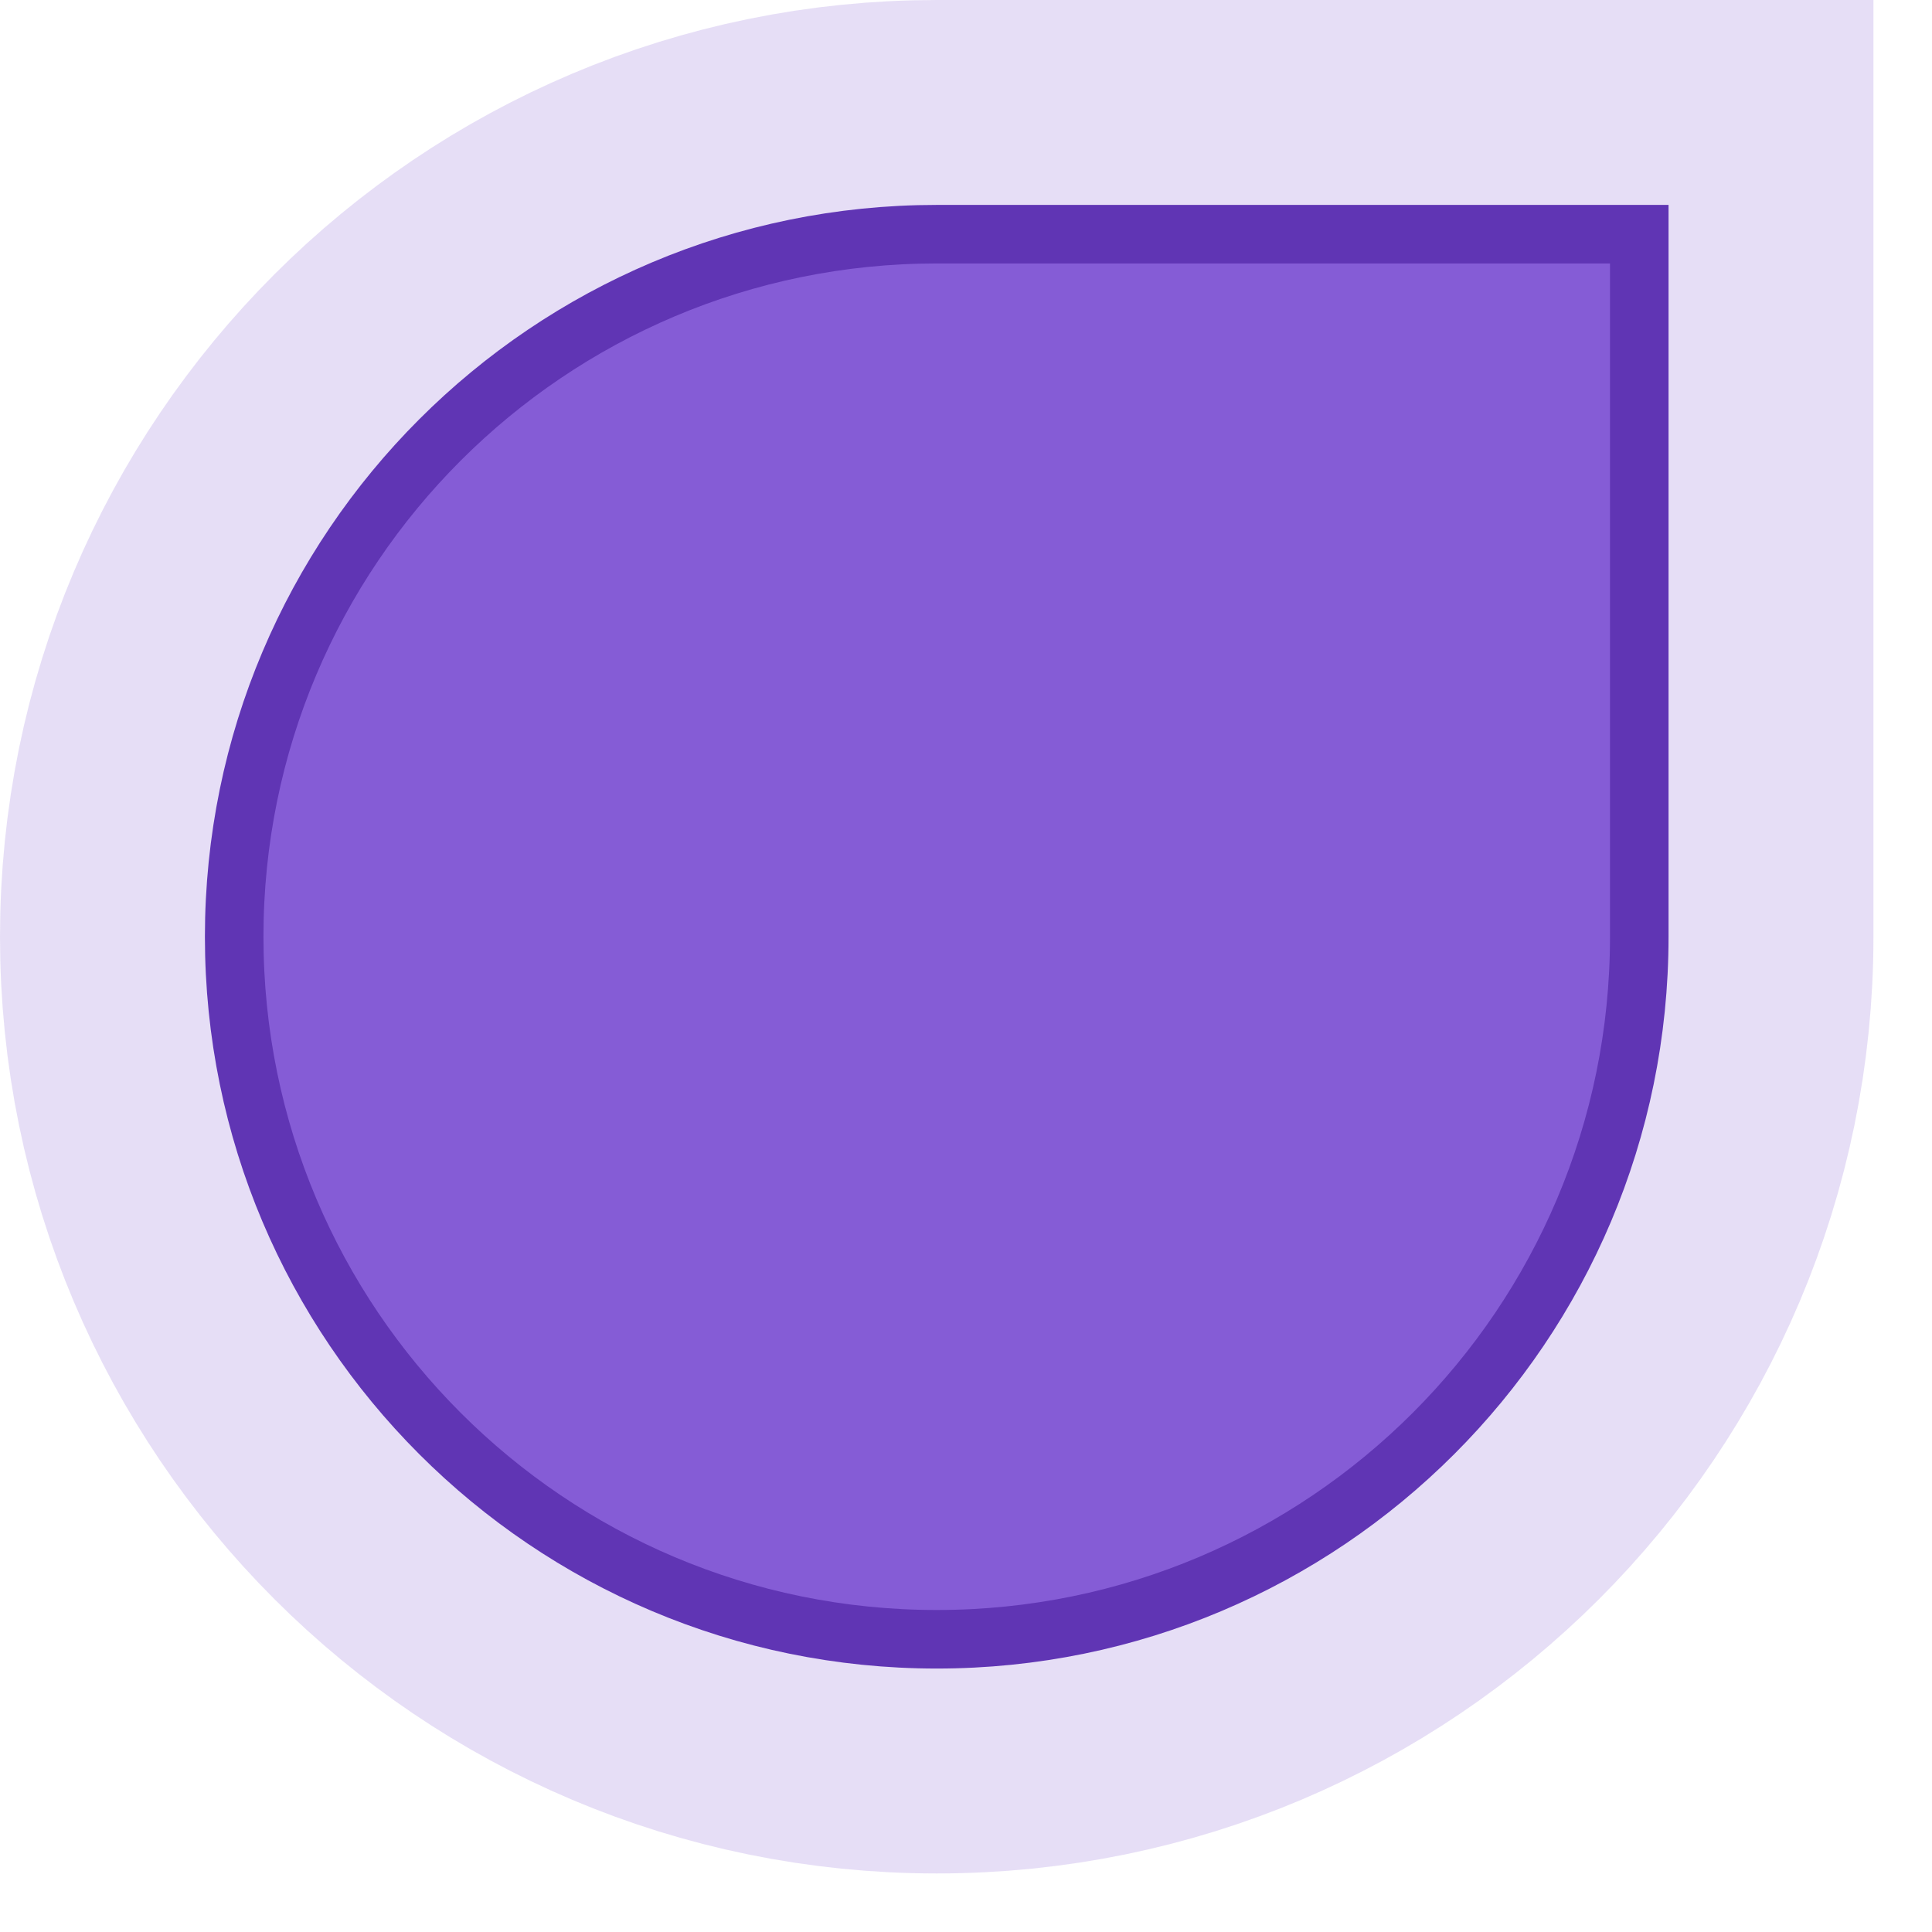
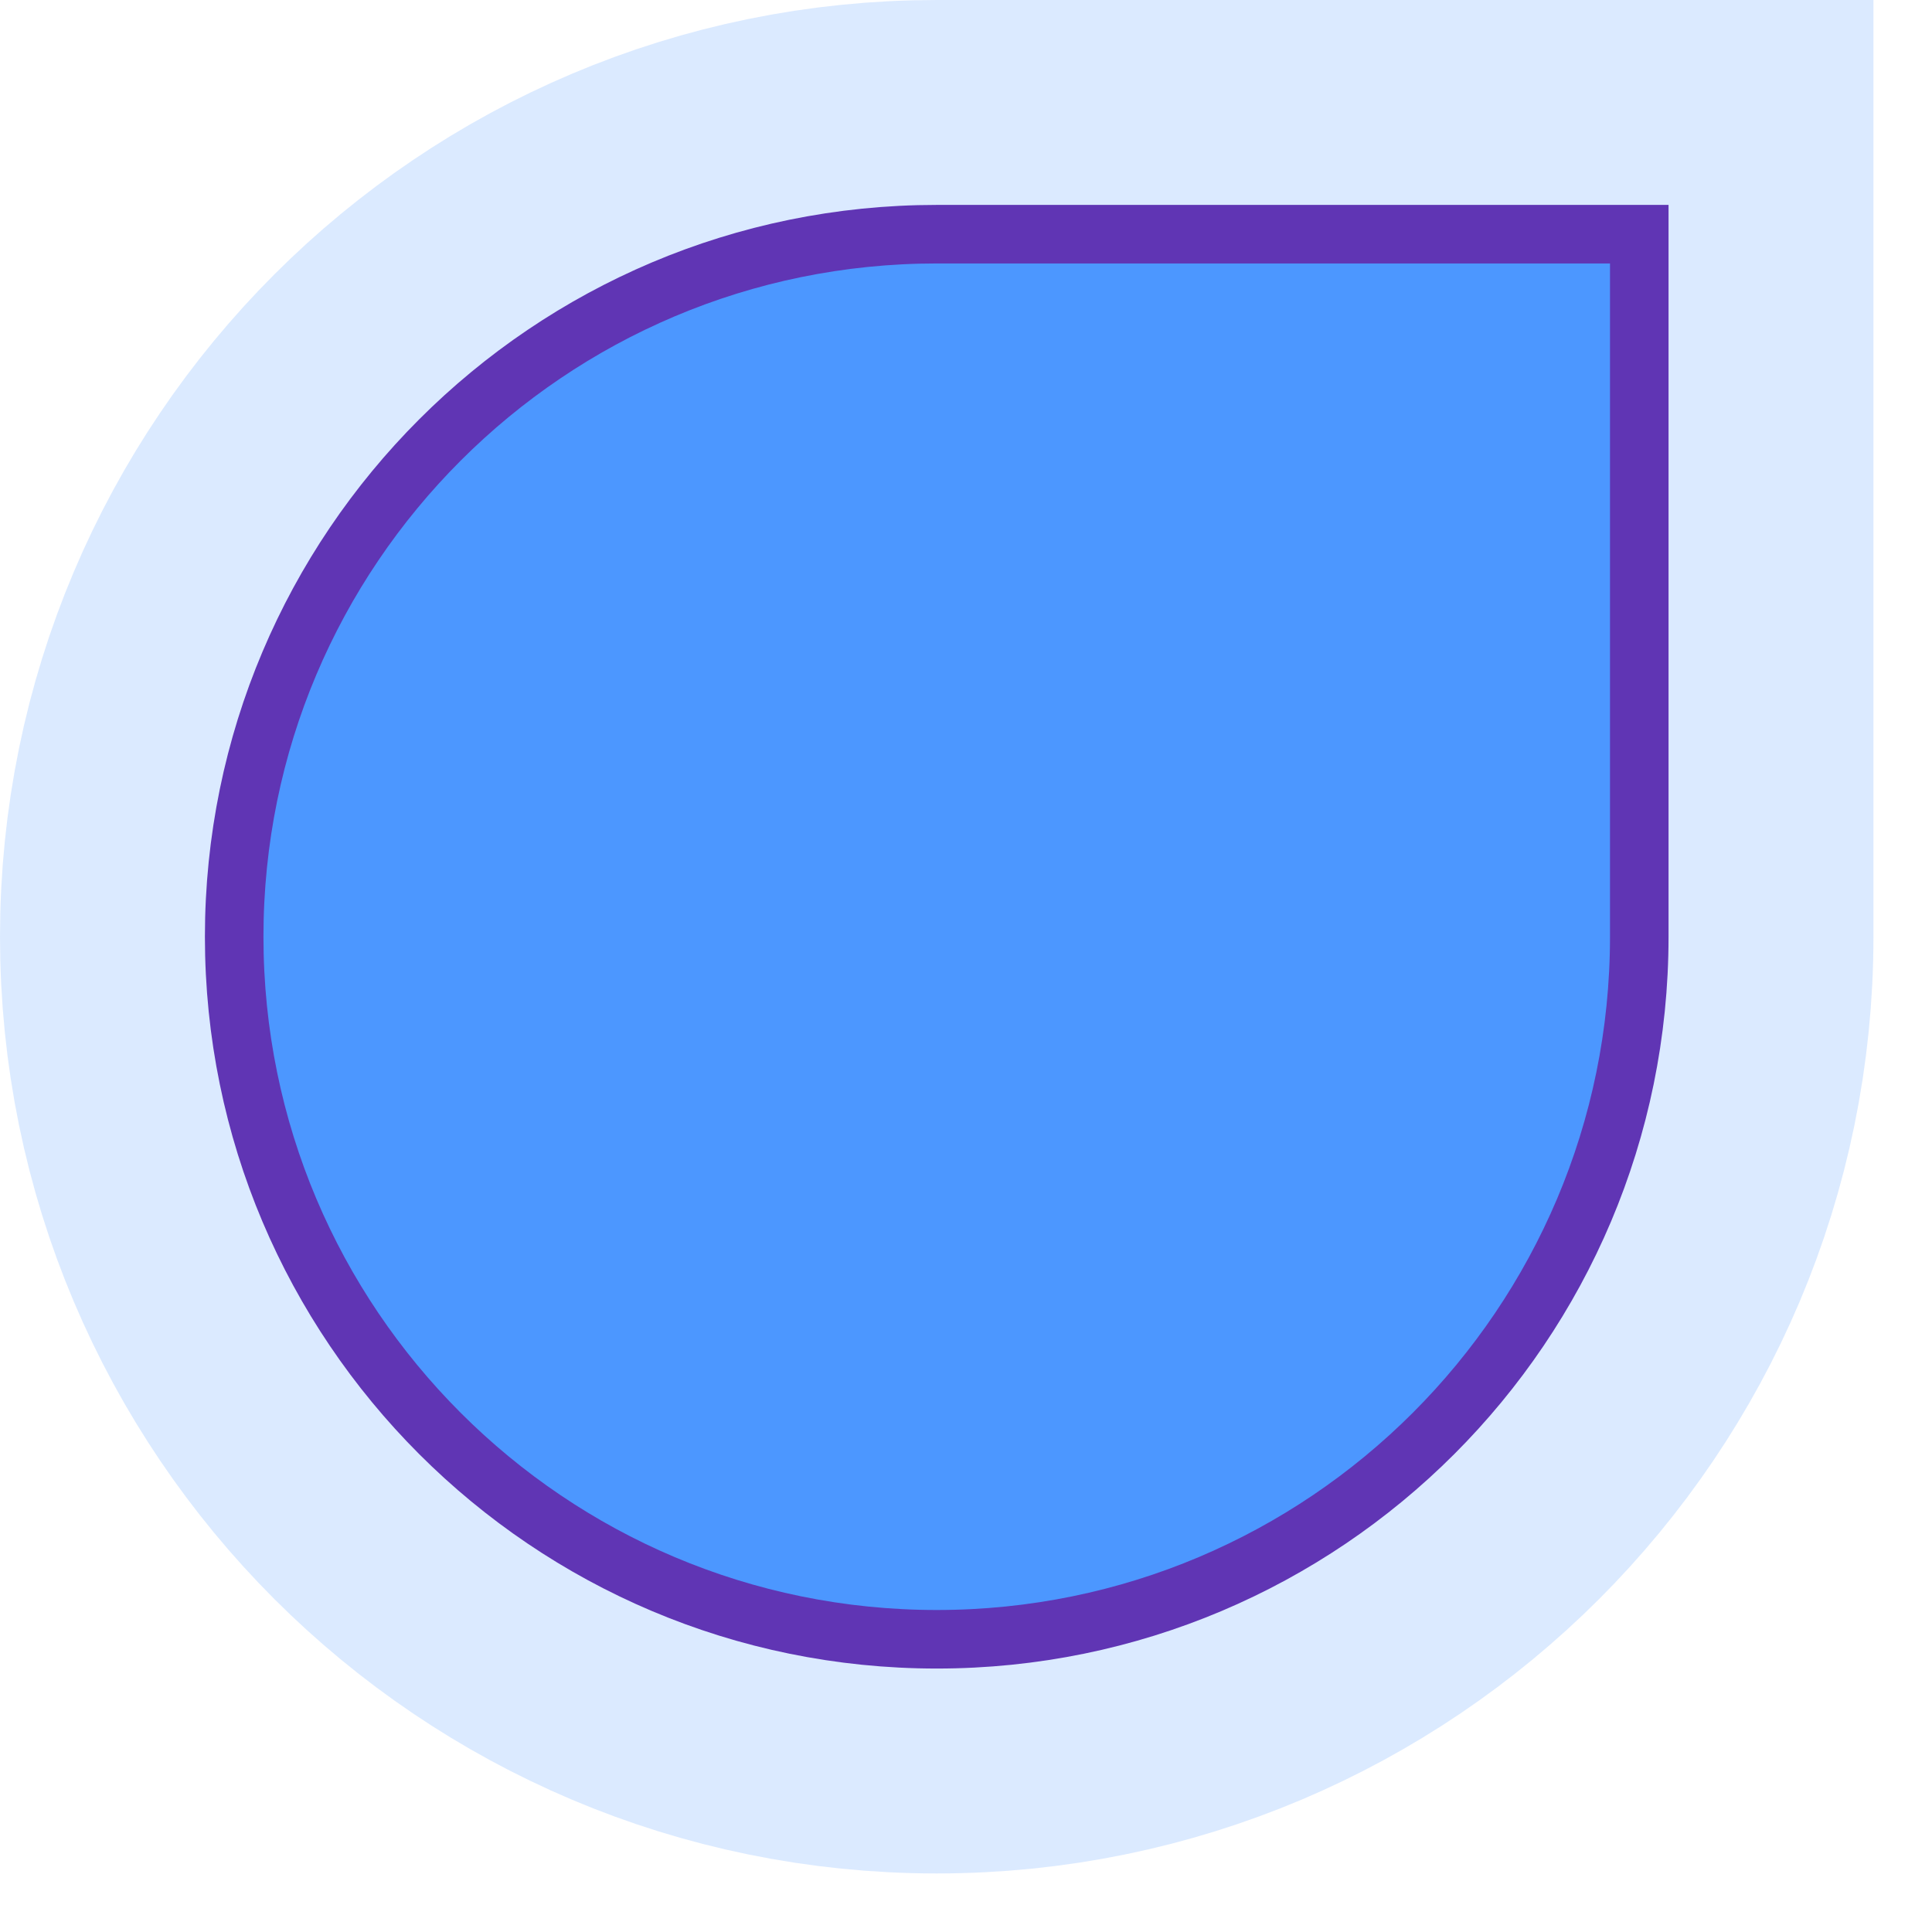
<svg xmlns="http://www.w3.org/2000/svg" xmlns:xlink="http://www.w3.org/1999/xlink" width="34px" height="34px" viewBox="1 1 33 33" version="1.1">
  <defs>
    <path d="M17,5 C23.627,5 29,10.373 29,17 L29,29 L17,29 C10.373,29 5,23.627 5,17 C5,10.373 10.373,5 17,5 Z" id="path-1" />
  </defs>
  <g id="Bottom-Left-Handle" stroke="none" stroke-width="1" fill="none" fill-rule="evenodd">
    <g id="Bottom-Left" transform="translate(17, 17) scale(1, -1) translate(-17, -17) ">
-       <use stroke="#855CD633" stroke-width="8" xlink:href="#path-1" />
+       <use stroke="#4C97FF33" stroke-width="8" xlink:href="#path-1" />
      <use fill="black" fill-opacity="1" filter="url(#filter-2)" xlink:href="#path-1" />
-       <use stroke="#6035b4" stroke-width="1" fill="#855CD6" fill-rule="evenodd" xlink:href="#path-1" />
+       <use stroke="#6035b4" stroke-width="1" fill="#4C97FF" fill-rule="evenodd" xlink:href="#path-1" />
    </g>
  </g>
</svg>
